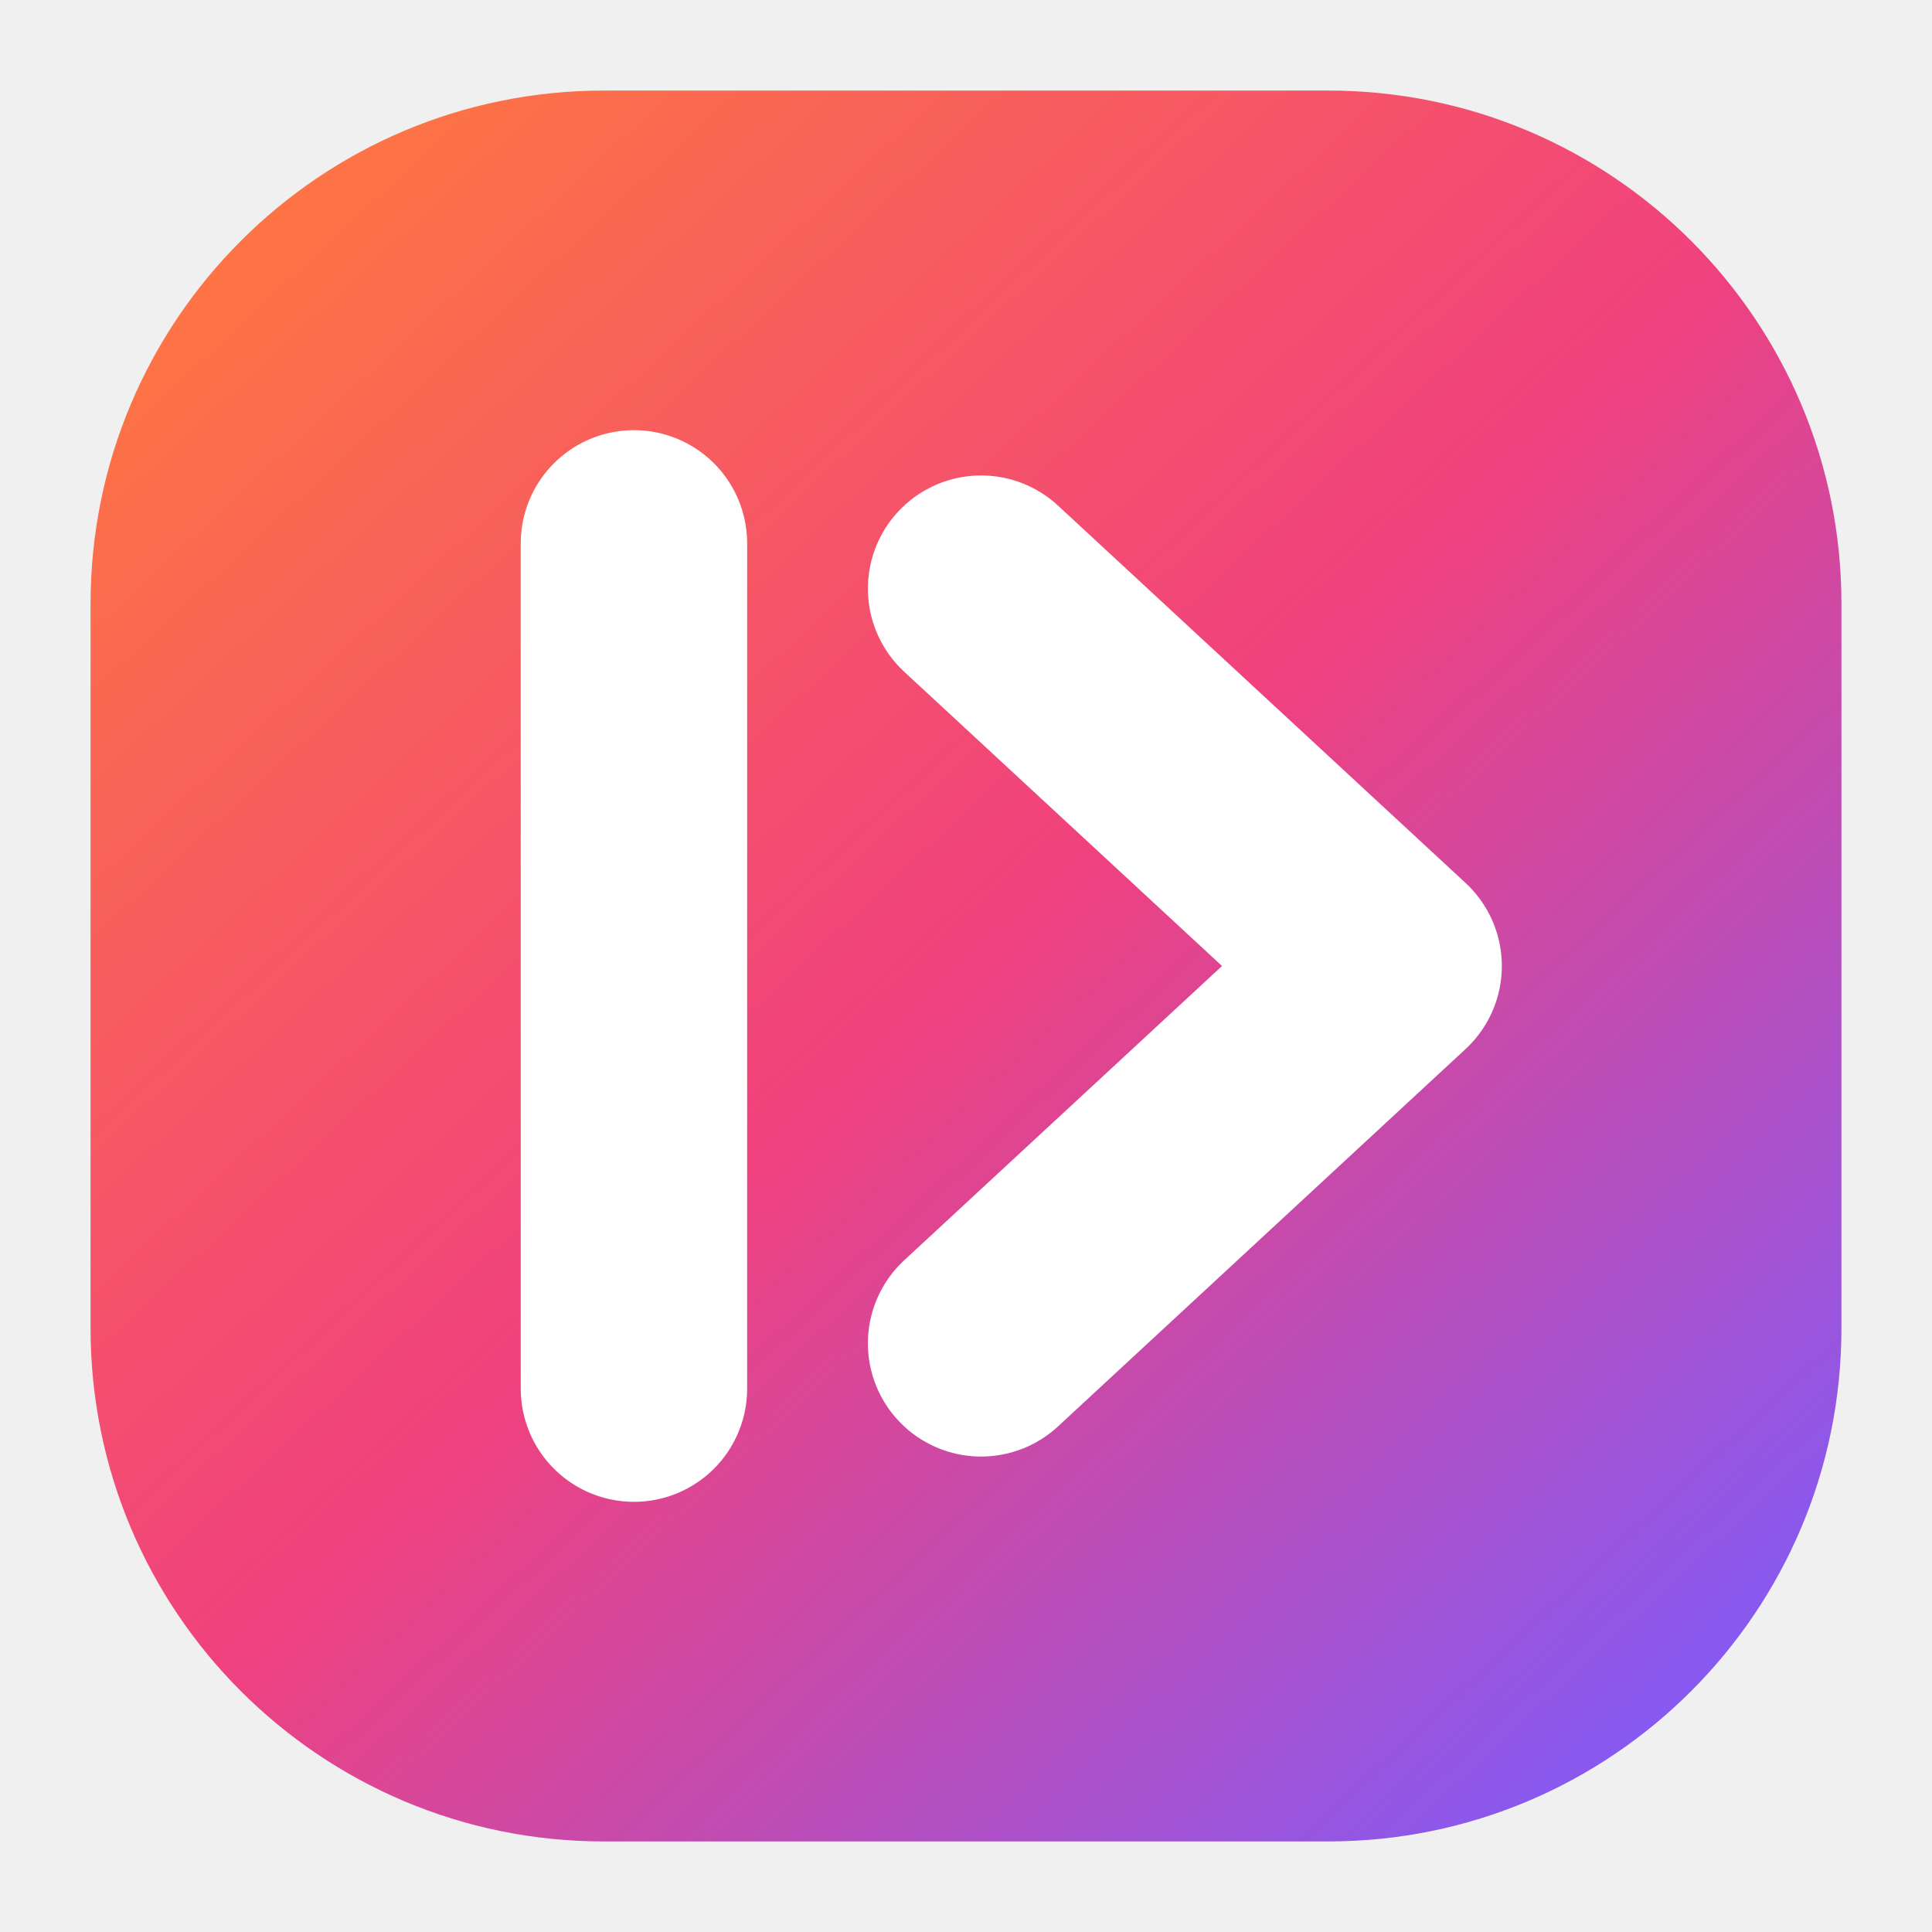
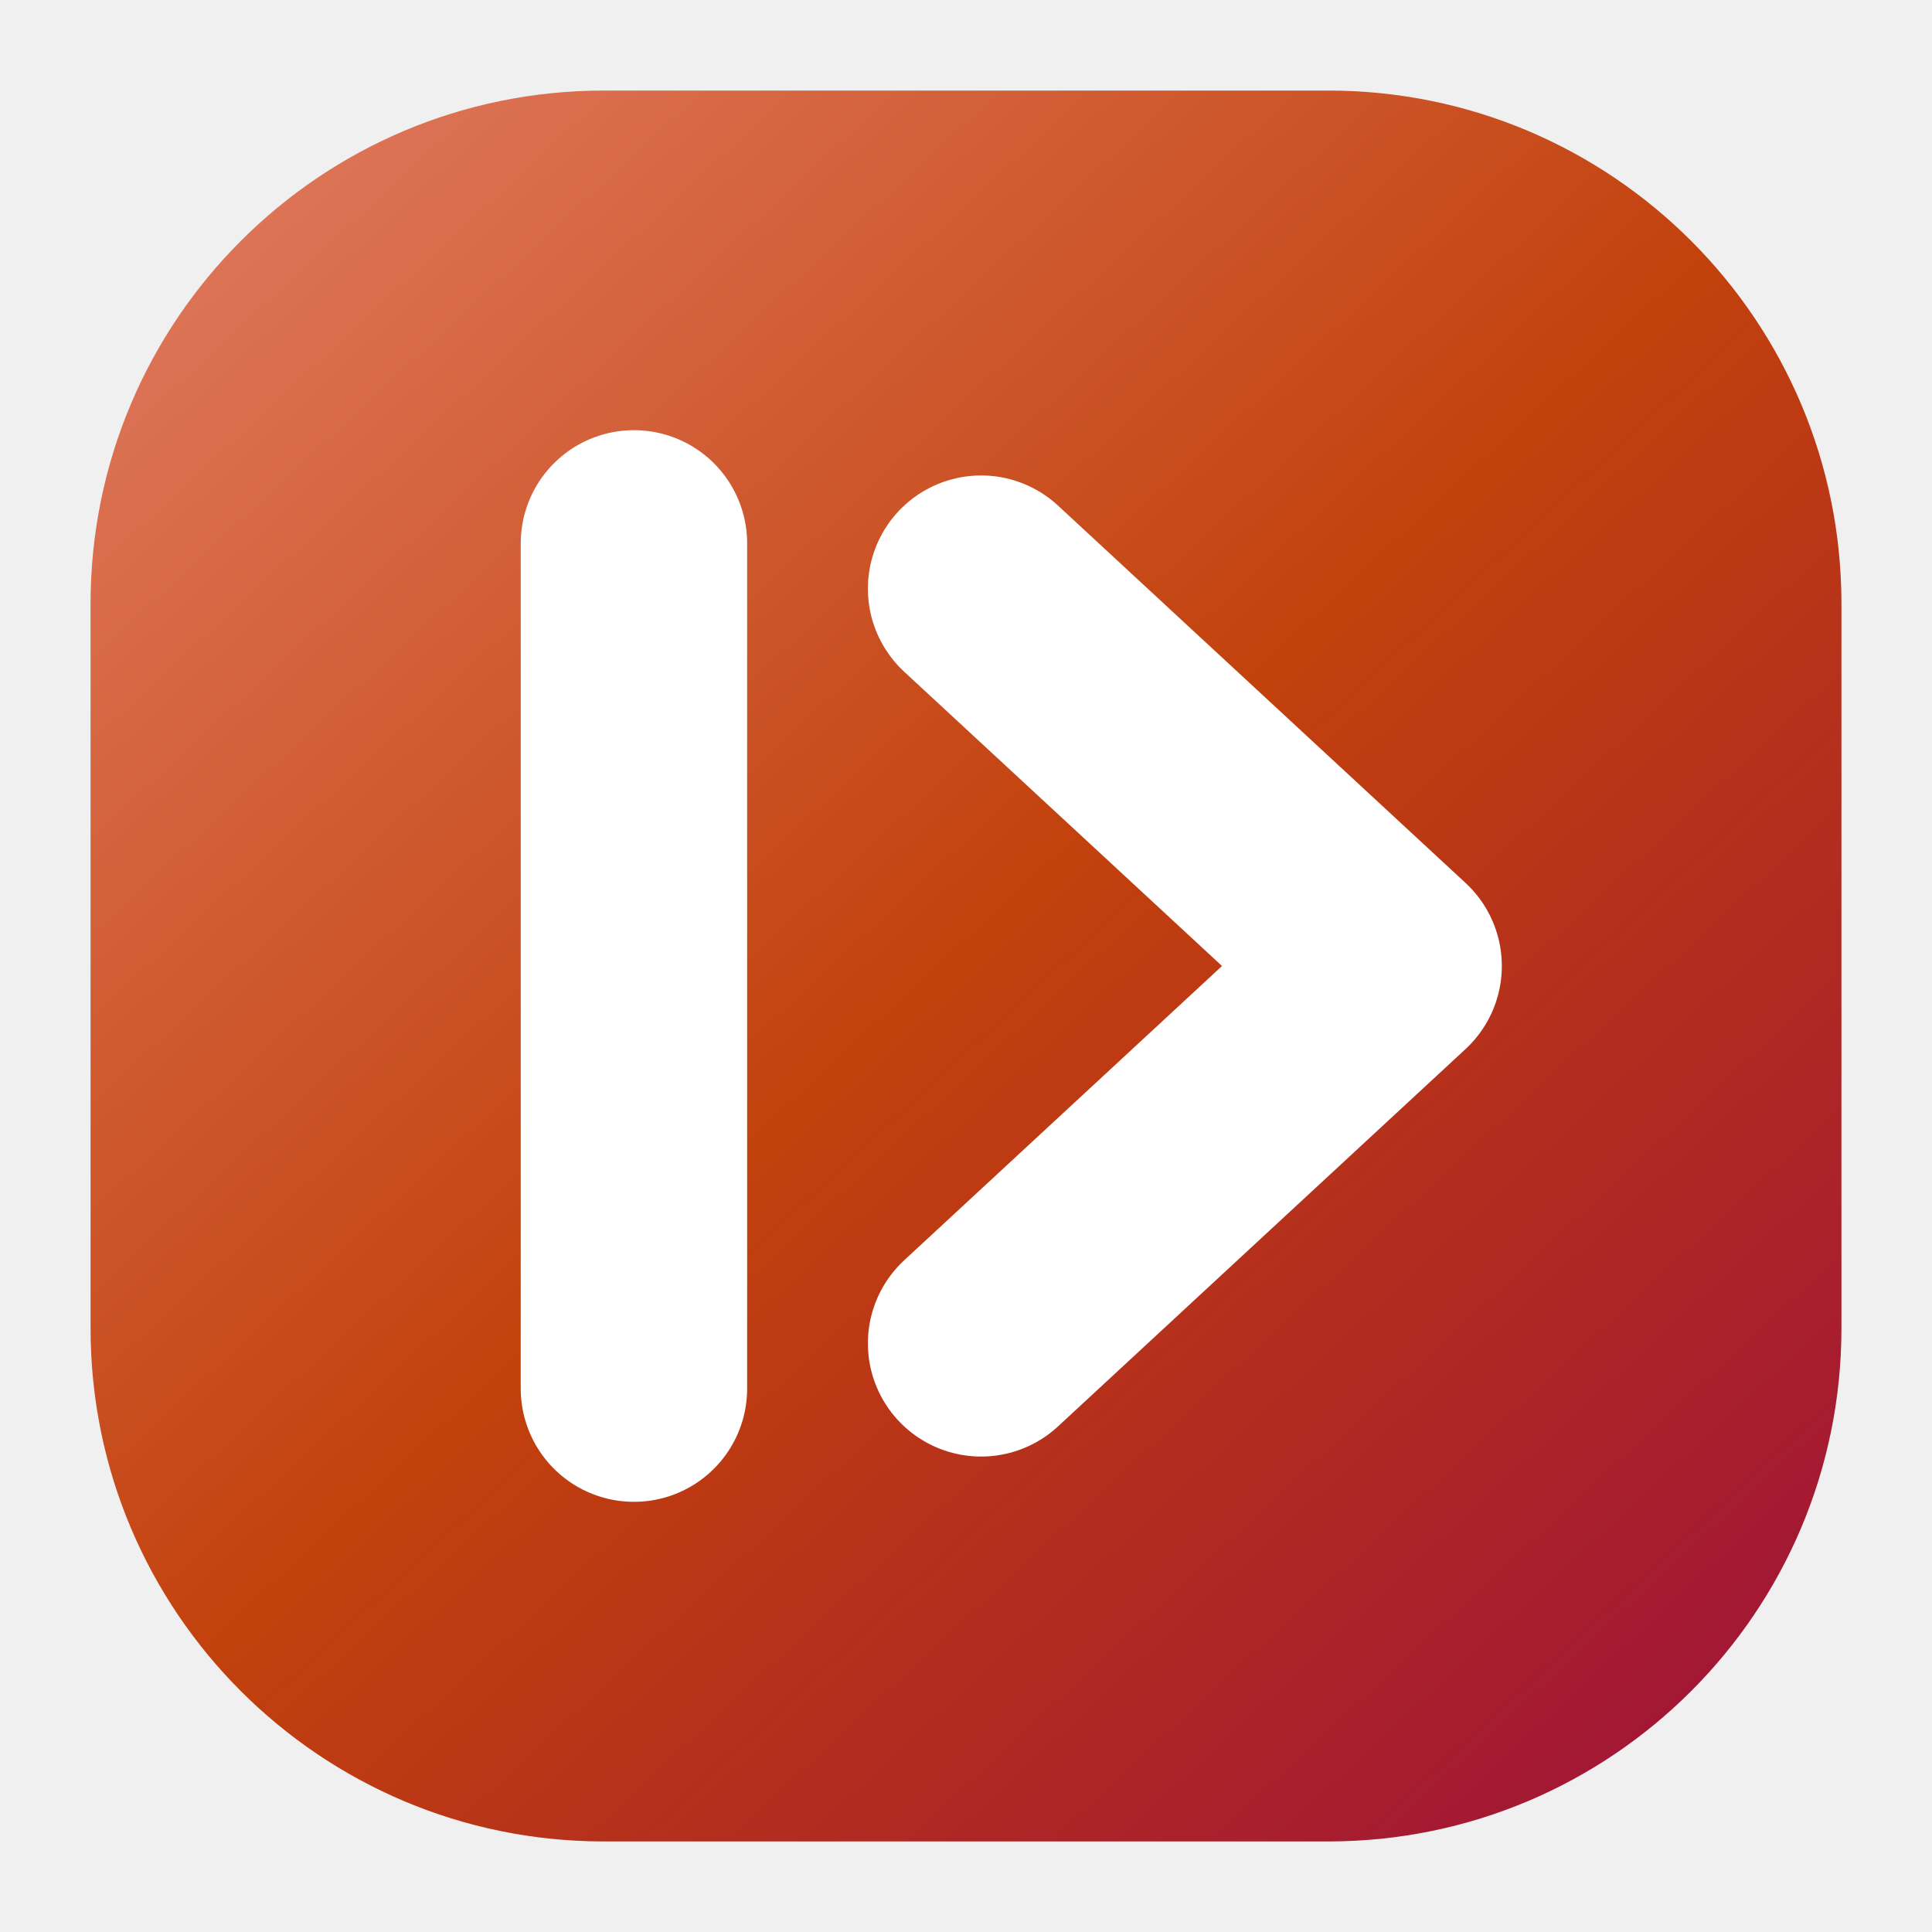
<svg xmlns="http://www.w3.org/2000/svg" viewBox="0 0 64 64" role="img" aria-label="Elci">
  <defs>
    <linearGradient id="elci-tile" x1="6" y1="4" x2="58" y2="60" gradientUnits="userSpaceOnUse">
-       <stop offset="0" stop-color="#ff7a3d" />
-       <stop offset="0.5" stop-color="#f0417e" />
-       <stop offset="1" stop-color="#7a5cff" />
+       <stop offset="0" stop-color="#e07a5f" />
+       <stop offset="0.5" stop-color="#c2410c" />
+       <stop offset="1" stop-color="#9f1239" />
    </linearGradient>
  </defs>
  <rect x="3" y="3" width="58" height="58" rx="17" fill="url(#elci-tile)" />
  <path d="M21 18v28" stroke="#ffffff" stroke-width="7.5" stroke-linecap="round" />
  <path d="M32.5 19.5 46 32 32.5 44.5" fill="none" stroke="#ffffff" stroke-width="7.5" stroke-linecap="round" stroke-linejoin="round" />
</svg>
